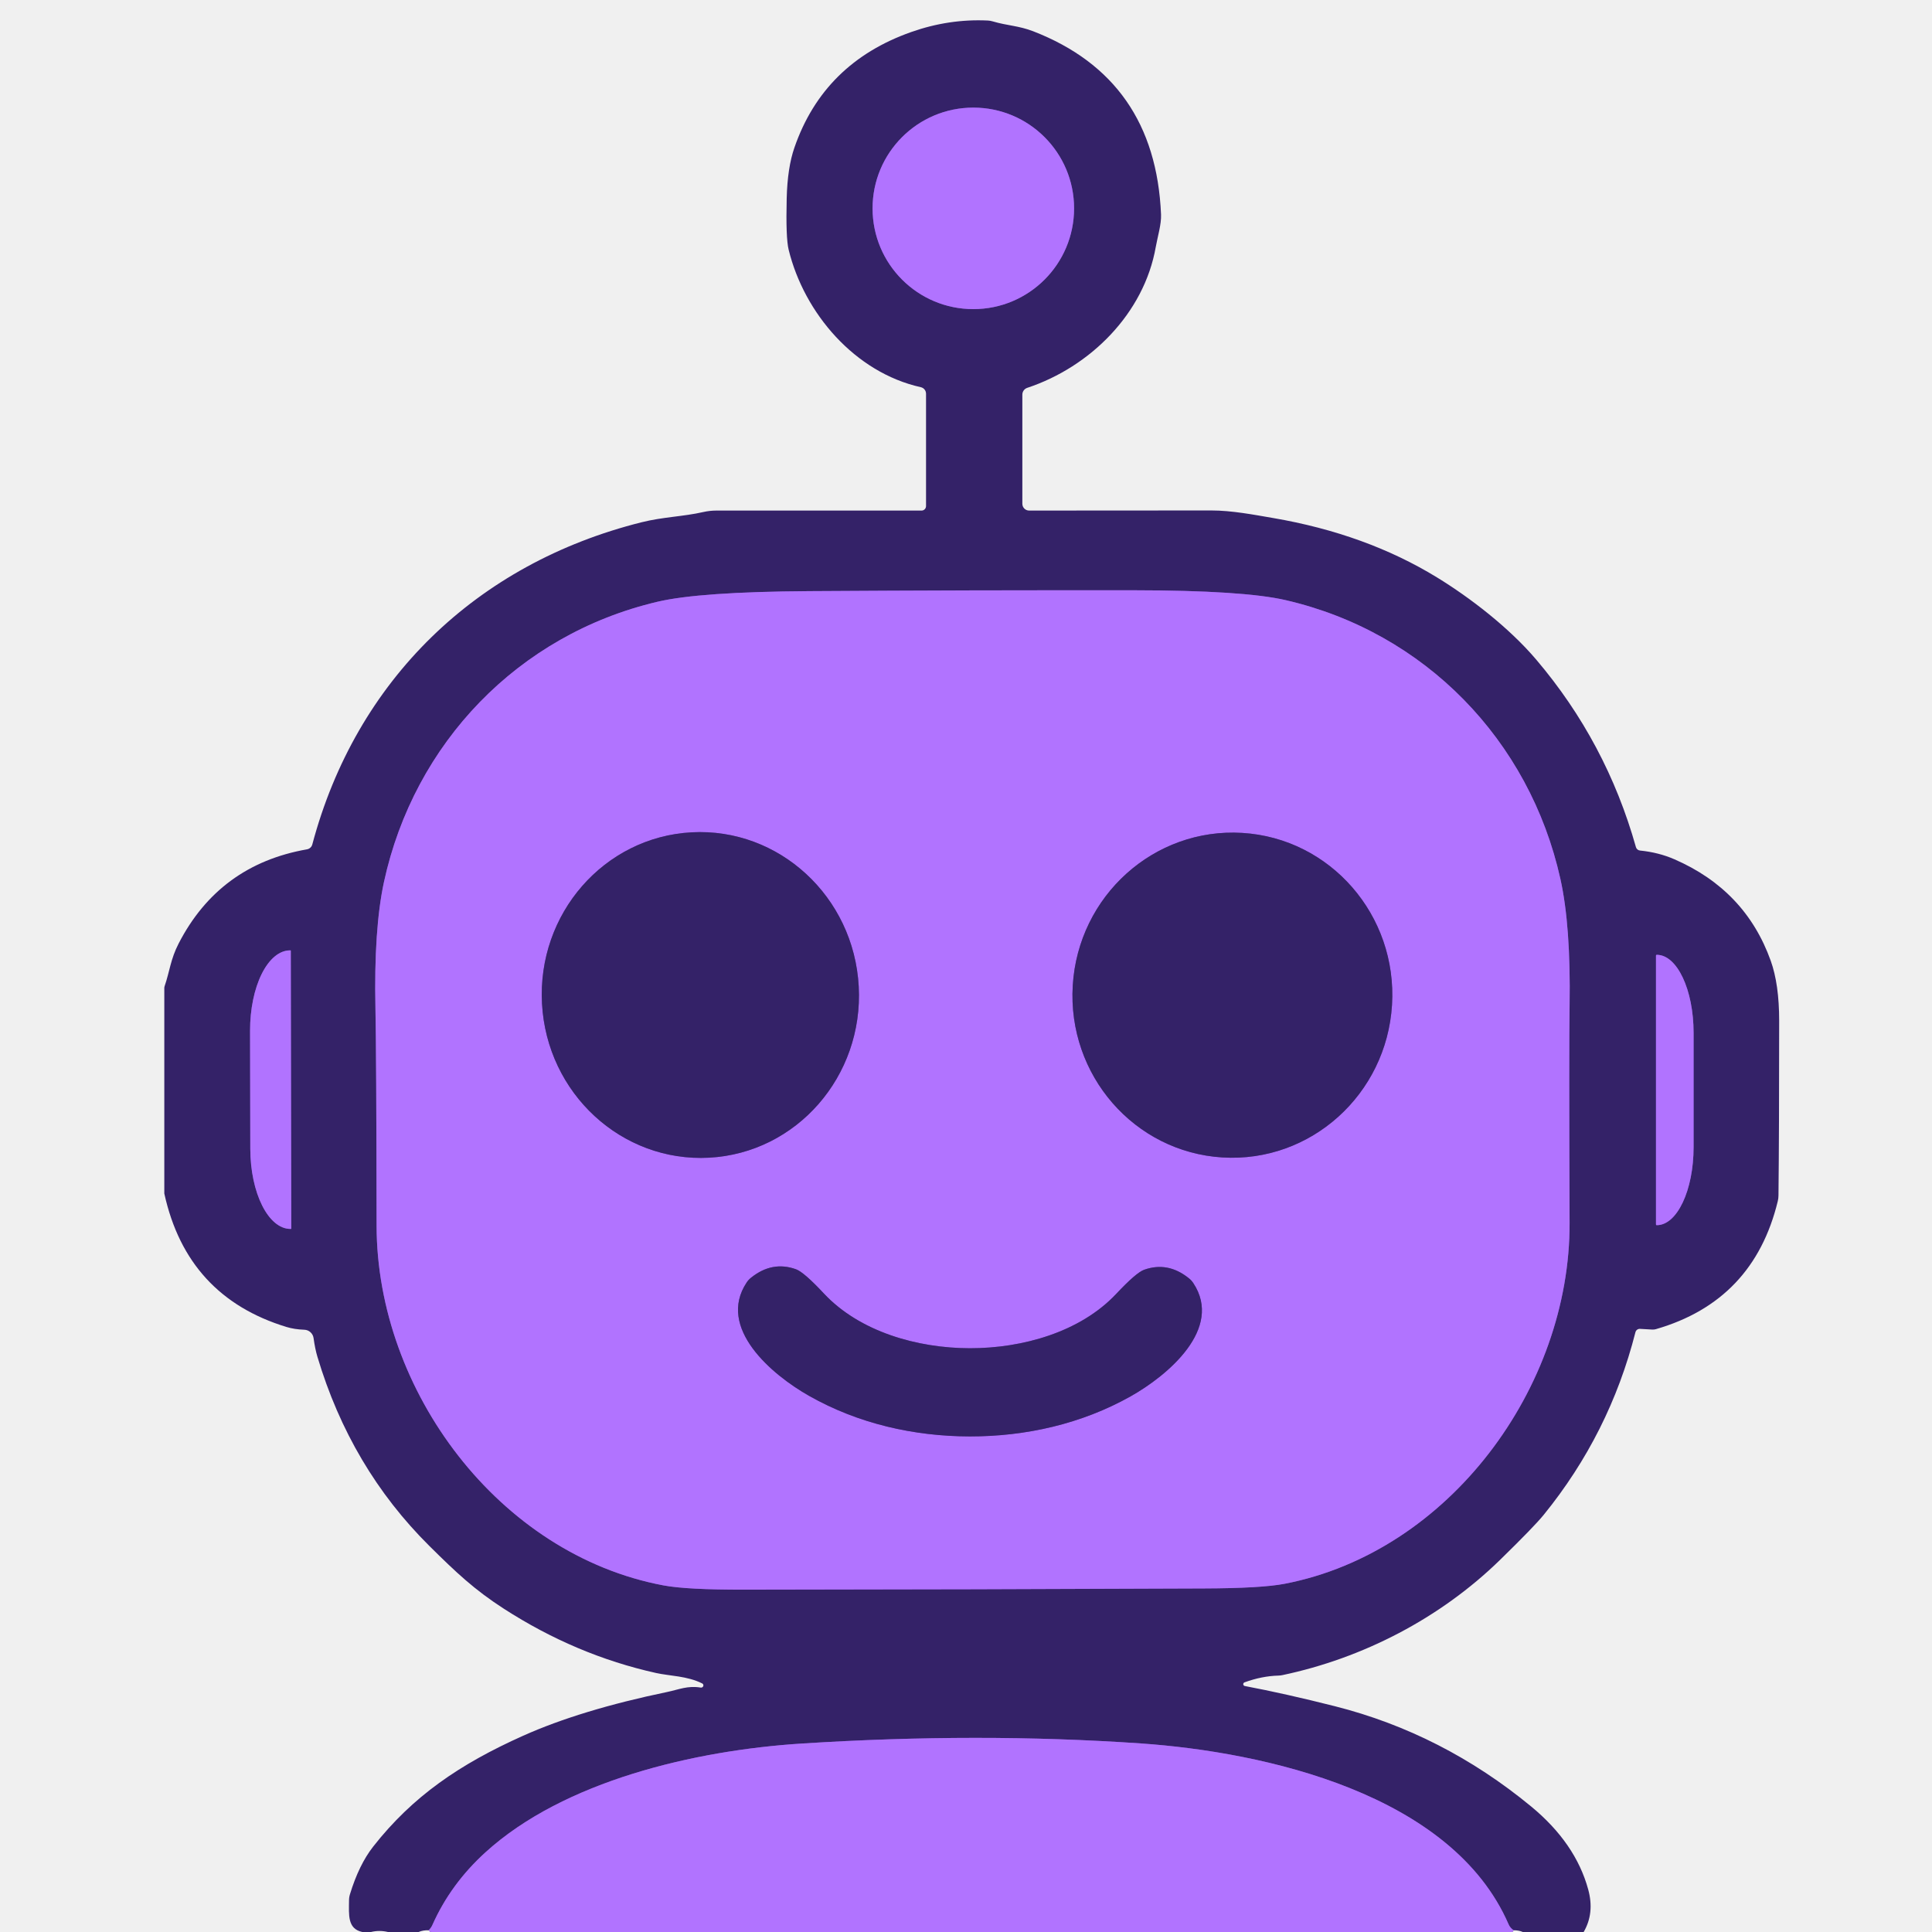
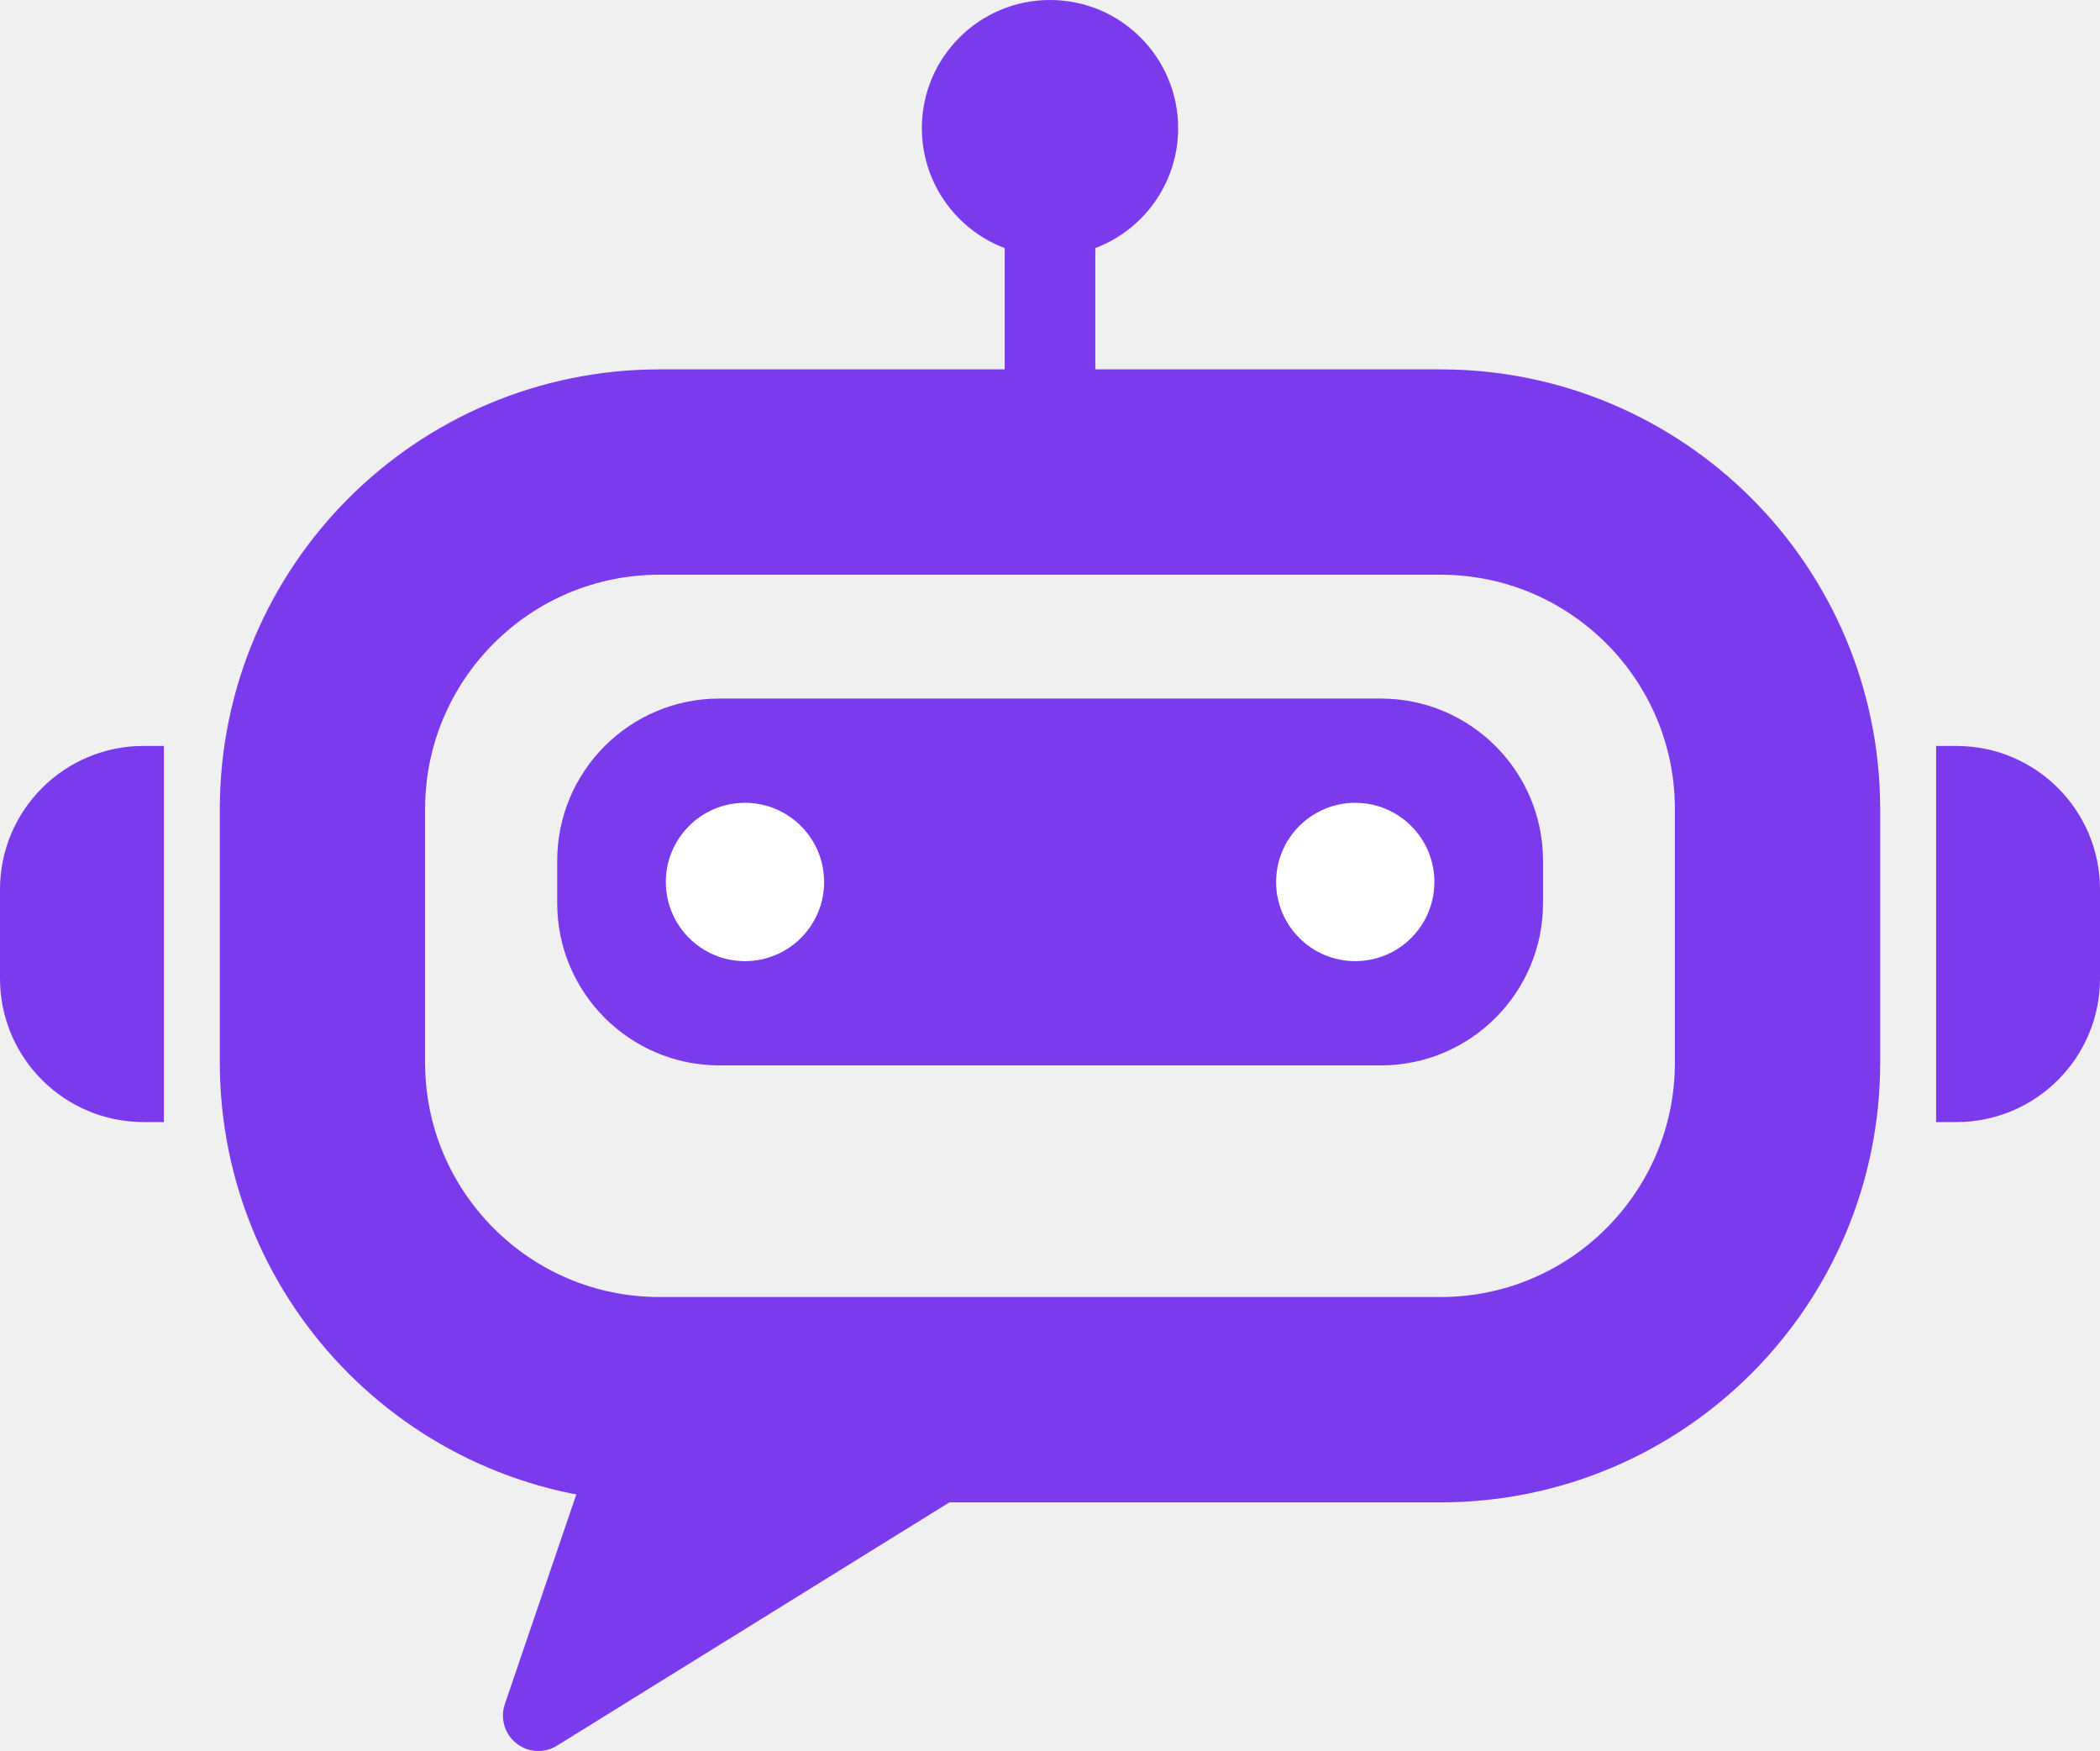
- <svg xmlns="http://www.w3.org/2000/svg" version="1.1" viewBox="0.00 0.00 335.00 335.00">
-   <g stroke-width="2.00" fill="none" stroke-linecap="butt">
-     <path stroke="#734bb4" vector-effect="non-scaling-stroke" d="   M 262.46 334.70   Q 261.84 334.28 261.58 333.66   C 251.75 311.03 219.34 303.79 197.77 302.30   Q 169.69 300.37 139.05 302.32   C 120.42 303.50 97.77 308.82 84.18 321.18   Q 78.14 326.67 74.99 333.75   Q 74.76 334.28 74.33 334.70" />
-     <path stroke="#734bb4" vector-effect="non-scaling-stroke" d="   M 186.24 36.13   A 17.47 17.47 0.0 0 0 168.77 18.66   A 17.47 17.47 0.0 0 0 151.30 36.13   A 17.47 17.47 0.0 0 0 168.77 53.60   A 17.47 17.47 0.0 0 0 186.24 36.13" />
-     <path stroke="#734bb4" vector-effect="non-scaling-stroke" d="   M 168.89 275.57   Q 173.55 275.56 208.70 275.43   Q 218.71 275.40 222.75 274.62   C 251.26 269.12 272.27 240.60 272.16 212.01   Q 272.04 181.67 272.16 174.32   Q 272.38 160.55 270.56 152.38   C 265.21 128.35 247.07 109.63 222.92 104.06   Q 215.61 102.37 196.58 102.35   Q 182.48 102.34 168.44 102.37   Q 154.40 102.41 140.30 102.50   Q 121.27 102.62 113.97 104.35   C 89.85 110.04 71.81 128.86 66.58 152.92   Q 64.81 161.10 65.10 174.86   Q 65.26 182.21 65.30 212.55   C 65.34 241.14 86.50 269.55 115.04 274.90   Q 119.08 275.66 129.09 275.64   Q 164.24 275.58 168.89 275.57" />
-     <path stroke="#734bb4" vector-effect="non-scaling-stroke" d="   M 50.50 213.05   L 50.42 164.83   A 0.04 0.04 0.0 0 0 50.38 164.79   L 50.29 164.79   A 13.92 6.95 89.9 0 0 43.36 178.73   L 43.40 199.19   A 13.92 6.95 89.9 0 0 50.37 213.09   L 50.46 213.09   A 0.04 0.04 0.0 0 0 50.50 213.05" />
-     <path stroke="#734bb4" vector-effect="non-scaling-stroke" d="   M 287.14 165.68   L 287.14 212.32   A 0.12 0.12 0.0 0 0 287.26 212.44   L 287.28 212.44   A 13.52 6.38 -90.0 0 0 293.66 198.92   L 293.66 179.08   A 13.52 6.38 90.0 0 0 287.28 165.56   L 287.26 165.56   A 0.12 0.12 0.0 0 0 287.14 165.68" />
-     <path stroke="#734bb4" vector-effect="non-scaling-stroke" d="   M 122.968 200.739   A 28.25 27.50 86.9 0 0 148.9 171.043   A 28.25 27.50 86.9 0 0 119.912 144.321   A 28.25 27.50 86.9 0 0 93.98 174.017   A 28.25 27.50 86.9 0 0 122.968 200.739" />
-     <path stroke="#734bb4" vector-effect="non-scaling-stroke" d="   M 211.969 200.697   A 28.19 27.73 93.5 0 0 241.368 174.253   A 28.19 27.73 93.5 0 0 215.411 144.423   A 28.19 27.73 93.5 0 0 186.012 170.867   A 28.19 27.73 93.5 0 0 211.969 200.697" />
-     <path stroke="#734bb4" vector-effect="non-scaling-stroke" d="   M 168.16 249.07   C 177.86 249.08 187.51 246.91 196.03 242.13   C 202.52 238.48 212.13 230.38 206.92 222.49   A 3.54 3.52 -87.7 0 0 206.14 221.64   Q 202.50 218.71 198.39 220.17   Q 197.01 220.66 193.52 224.38   C 187.30 230.98 177.29 233.79 168.18 233.78   C 159.07 233.77 149.07 230.92 142.87 224.30   Q 139.39 220.57 138.01 220.08   Q 133.90 218.61 130.25 221.53   A 3.54 3.52 87.9 0 0 129.47 222.37   C 124.24 230.25 133.82 238.38 140.30 242.04   C 148.81 246.86 158.45 249.05 168.16 249.07" />
+ <svg xmlns="http://www.w3.org/2000/svg" width="104.654mm" height="87.238mm" viewBox="0 0 104.654 87.238" version="1.1" id="svg1">
+   <defs id="defs1">
+     <clipPath clipPathUnits="userSpaceOnUse" id="clipPath9">
+       <path d="M 0,665.386 H 2260.762 V 0 H 0 Z" transform="translate(-497.6624,-323.8617)" id="path9" />
+     </clipPath>
+     <clipPath clipPathUnits="userSpaceOnUse" id="clipPath11">
+       <path d="M 0,665.386 H 2260.762 V 0 H 0 Z" transform="translate(-489.2319,-371.0748)" id="path11" />
+     </clipPath>
+     <clipPath clipPathUnits="userSpaceOnUse" id="clipPath13">
+       <path d="M 0,665.386 H 2260.762 V 0 H 0 Z" transform="translate(-410.5915,-396.98)" id="path13" />
+     </clipPath>
+     <clipPath clipPathUnits="userSpaceOnUse" id="clipPath15">
+       <path d="M 0,665.386 H 2260.762 V 0 H 0 Z" transform="translate(-496.8031,-396.98)" id="path15" />
+     </clipPath>
+     <clipPath clipPathUnits="userSpaceOnUse" id="clipPath17">
+       <path d="M 0,665.386 H 2260.762 V 0 H 0 Z" transform="translate(-317.3249,-416.1909)" id="path17" />
+     </clipPath>
+     <clipPath clipPathUnits="userSpaceOnUse" id="clipPath19">
+       <path d="M 0,665.386 H 2260.762 V 0 H 0 Z" transform="translate(-567.6773,-416.1909)" id="path19" />
+     </clipPath>
+     <clipPath clipPathUnits="userSpaceOnUse" id="clipPath21">
+       <path d="M 0,665.386 H 2260.762 V 0 H 0 Z" transform="translate(-387.16,-328.944)" id="path21" />
+     </clipPath>
+     <clipPath clipPathUnits="userSpaceOnUse" id="clipPath23">
+       <path d="M 0,665.386 H 2260.762 V 0 H 0 Z" transform="translate(-460.603,-503.4386)" id="path23" />
+     </clipPath>
+     <clipPath clipPathUnits="userSpaceOnUse" id="clipPath25">
+       <path d="M 0,665.386 H 2260.762 V 0 H 0 Z" id="path25" />
+     </clipPath>
+   </defs>
+   <g id="layer1" transform="translate(-51.07651,-95.52195)">
+     <path id="path8" d="m 0,0 h -110.323 c -26.297,0 -47.615,21.318 -47.615,47.615 v 35.782 c 0,26.297 21.318,47.615 47.615,47.615 H 0 c 26.297,0 47.615,-21.318 47.615,-47.615 V 47.615 C 47.615,21.318 26.297,0 0,0 Z" style="fill:none;stroke:#7c3aed;stroke-width:29;stroke-linecap:butt;stroke-linejoin:miter;stroke-miterlimit:10;stroke-dasharray:none;stroke-opacity:1" transform="matrix(0.3527778,0,0,-0.3527778,122.8634,165.2587)" clip-path="url(#clipPath9)" />
+     <path id="path10" d="m 0,0 h -93.43 c -12.656,0 -22.916,10.26 -22.916,22.916 v 5.979 c 0,12.656 10.26,22.915 22.916,22.915 H 0 c 12.656,0 22.916,-10.259 22.916,-22.915 V 22.916 C 22.916,10.26 12.656,0 0,0" style="fill:#7c3aed;fill-opacity:1;fill-rule:nonzero;stroke:none" transform="matrix(0.3527778,0,0,-0.3527778,119.8893,148.6029)" clip-path="url(#clipPath11)" />
+     <path id="path12" d="m 0,0 c 0,-6.175 -5.006,-11.181 -11.181,-11.181 -6.174,0 -11.18,5.006 -11.18,11.181 0,6.175 5.006,11.181 11.18,11.181 C -5.006,11.181 0,6.175 0,0" style="fill:#ffffff;fill-opacity:1;fill-rule:nonzero;stroke:none" transform="matrix(0.3527778,0,0,-0.3527778,92.14676,139.4642)" clip-path="url(#clipPath13)" />
+     <path id="path14" d="m 0,0 c 0,-6.175 -5.006,-11.181 -11.181,-11.181 -6.174,0 -11.18,5.006 -11.18,11.181 0,6.175 5.006,11.181 11.18,11.181 C -5.006,11.181 0,6.175 0,0" style="fill:#ffffff;fill-opacity:1;fill-rule:nonzero;stroke:none" transform="matrix(0.3527778,0,0,-0.3527778,122.5603,139.4642)" clip-path="url(#clipPath15)" />
+     <path id="path16" d="m 0,0 h -2.874 c -11.2,0 -20.279,-9.079 -20.279,-20.278 v -12.561 c 0,-11.2 9.079,-20.278 20.279,-20.278 H 0 Z" style="fill:#7c3aed;fill-opacity:1;fill-rule:nonzero;stroke:none" transform="matrix(0.3527778,0,0,-0.3527778,59.24438,132.687)" clip-path="url(#clipPath17)" />
+     <path id="path18" d="m 0,0 h 2.874 c 11.2,0 20.279,-9.079 20.279,-20.278 v -12.561 c 0,-11.2 -9.079,-20.278 -20.279,-20.278 H 0 Z" style="fill:#7c3aed;fill-opacity:1;fill-rule:nonzero;stroke:none" transform="matrix(0.3527778,0,0,-0.3527778,147.5631,132.687)" clip-path="url(#clipPath19)" />
+     <path id="path20" d="M 0,0 -16.941,-49.694 51.388,-7.341 Z" style="fill:#7c3aed;fill-opacity:1;fill-rule:nonzero;stroke:#7c3aed;stroke-width:10;stroke-linecap:round;stroke-linejoin:round;stroke-miterlimit:10;stroke-dasharray:none;stroke-opacity:1" transform="matrix(0.3527778,0,0,-0.3527778,83.88065,163.4658)" clip-path="url(#clipPath21)" />
+     <path id="path22" d="m 0,0 c 0,-9.997 -8.104,-18.102 -18.102,-18.102 -9.997,0 -18.102,8.105 -18.102,18.102 0,9.997 8.105,18.102 18.102,18.102 C -8.104,18.102 0,9.997 0,0" style="fill:#7c3aed;fill-opacity:1;fill-rule:nonzero;stroke:none" transform="matrix(0.3527778,0,0,-0.3527778,109.7897,101.9079)" clip-path="url(#clipPath23)" />
+     <path id="path24" d="m 448.901,453.744 h -12.8 v 36.896 h 12.8 z" style="fill:#7c3aed;fill-opacity:1;fill-rule:nonzero;stroke:none" transform="matrix(0.3527778,0,0,-0.3527778,-52.70079,279.5099)" clip-path="url(#clipPath25)" />
  </g>
-   <path fill="#342268" d="   M 274.60 335.00   L 264.05 335.00   Q 263.38 334.70 262.46 334.70   Q 261.84 334.28 261.58 333.66   C 251.75 311.03 219.34 303.79 197.77 302.30   Q 169.69 300.37 139.05 302.32   C 120.42 303.50 97.77 308.82 84.18 321.18   Q 78.14 326.67 74.99 333.75   Q 74.76 334.28 74.33 334.70   Q 73.33 334.67 72.59 335.00   L 67.27 335.00   Q 65.77 334.65 64.33 335.00   L 62.82 335.00   C 60.23 334.44 60.50 332.04 60.52 329.53   A 3.70 3.57 54.6 0 1 60.68 328.46   Q 62.24 323.34 64.71 320.19   C 71.56 311.46 79.72 305.89 90.71 300.97   Q 100.72 296.49 115.65 293.39   C 117.81 292.94 119.19 292.25 121.52 292.62   A 0.39 0.38 -26.7 0 0 121.76 291.90   C 119.16 290.59 116.08 290.61 113.76 290.09   Q 99.84 287.00 87.34 278.93   C 82.25 275.64 79.11 272.68 74.48 268.09   Q 60.78 254.51 55.03 235.23   Q 54.63 233.89 54.37 232.01   A 1.68 1.67 86.7 0 0 52.76 230.57   Q 51.06 230.51 49.67 230.09   Q 32.43 224.83 28.50 206.99   A 0.24 0.08 63.4 0 1 28.49 206.92   L 28.49 171.31   A 1.01 0.86 -40.3 0 1 28.54 171.01   C 29.41 168.49 29.57 166.32 30.97 163.61   Q 38.01 149.94 53.23 147.27   A 1.17 1.15 2.3 0 0 54.15 146.43   C 61.75 117.90 82.64 97.72 111.24 90.56   C 115.00 89.62 118.47 89.58 121.97 88.78   A 10.28 10.19 38.4 0 1 124.22 88.53   L 159.80 88.53   A 0.78 0.77 90.0 0 0 160.57 87.75   L 160.57 68.27   A 1.16 1.15 -83.8 0 0 159.67 67.14   C 148.23 64.59 139.45 54.32 136.75 43.31   Q 136.24 41.25 136.41 34.39   Q 136.54 29.07 137.75 25.59   Q 142.83 10.90 158.01 5.55   Q 164.57 3.24 171.28 3.56   A 3.45 3.42 -34.9 0 1 172.14 3.71   C 174.68 4.46 176.63 4.45 179.15 5.42   Q 200.33 13.64 201.32 37.21   C 201.39 38.89 200.72 41.05 200.41 42.79   C 198.39 54.36 189.03 63.63 178.12 67.25   A 1.24 1.24 0.0 0 0 177.27 68.43   L 177.27 87.35   A 1.18 1.18 0.0 0 0 178.45 88.53   Q 202.53 88.51 210.02 88.51   C 213.59 88.51 217.40 89.25 220.74 89.82   Q 236.85 92.58 249.15 100.11   C 254.87 103.61 261.65 108.81 266.38 114.38   Q 278.54 128.69 283.66 146.88   A 0.82 0.82 0.0 0 0 284.38 147.48   Q 287.62 147.81 290.32 148.99   Q 302.66 154.35 307.04 166.60   Q 308.50 170.68 308.50 176.99   Q 308.50 196.23 308.38 207.28   A 4.24 4.08 -39.2 0 1 308.26 208.27   Q 304.07 225.58 287.12 230.47   A 1.86 1.83 -50.8 0 1 286.49 230.54   L 284.37 230.42   A 0.77 0.77 0.0 0 0 283.58 230.99   Q 279.10 248.61 267.66 262.68   Q 266.01 264.71 260.12 270.46   C 249.74 280.60 236.30 287.53 222.35 290.46   A 3.84 3.67 36.9 0 1 221.68 290.54   Q 218.79 290.62 215.80 291.71   A 0.33 0.33 0.0 0 0 215.85 292.35   Q 222.76 293.65 231.46 295.85   Q 250.14 300.58 265.49 313.23   Q 273.20 319.59 275.39 327.63   Q 276.51 331.73 274.60 335.00   Z   M 186.24 36.13   A 17.47 17.47 0.0 0 0 168.77 18.66   A 17.47 17.47 0.0 0 0 151.30 36.13   A 17.47 17.47 0.0 0 0 168.77 53.60   A 17.47 17.47 0.0 0 0 186.24 36.13   Z   M 168.89 275.57   Q 173.55 275.56 208.70 275.43   Q 218.71 275.40 222.75 274.62   C 251.26 269.12 272.27 240.60 272.16 212.01   Q 272.04 181.67 272.16 174.32   Q 272.38 160.55 270.56 152.38   C 265.21 128.35 247.07 109.63 222.92 104.06   Q 215.61 102.37 196.58 102.35   Q 182.48 102.34 168.44 102.37   Q 154.40 102.41 140.30 102.50   Q 121.27 102.62 113.97 104.35   C 89.85 110.04 71.81 128.86 66.58 152.92   Q 64.81 161.10 65.10 174.86   Q 65.26 182.21 65.30 212.55   C 65.34 241.14 86.50 269.55 115.04 274.90   Q 119.08 275.66 129.09 275.64   Q 164.24 275.58 168.89 275.57   Z   M 50.50 213.05   L 50.42 164.83   A 0.04 0.04 0.0 0 0 50.38 164.79   L 50.29 164.79   A 13.92 6.95 89.9 0 0 43.36 178.73   L 43.40 199.19   A 13.92 6.95 89.9 0 0 50.37 213.09   L 50.46 213.09   A 0.04 0.04 0.0 0 0 50.50 213.05   Z   M 287.14 165.68   L 287.14 212.32   A 0.12 0.12 0.0 0 0 287.26 212.44   L 287.28 212.44   A 13.52 6.38 -90.0 0 0 293.66 198.92   L 293.66 179.08   A 13.52 6.38 90.0 0 0 287.28 165.56   L 287.26 165.56   A 0.12 0.12 0.0 0 0 287.14 165.68   Z" />
-   <circle fill="#b173ff" cx="168.77" cy="36.13" r="17.47" />
-   <path fill="#b173ff" d="   M 168.44 102.37   Q 182.48 102.34 196.58 102.35   Q 215.61 102.37 222.92 104.06   C 247.07 109.63 265.21 128.35 270.56 152.38   Q 272.38 160.55 272.16 174.32   Q 272.04 181.67 272.16 212.01   C 272.27 240.60 251.26 269.12 222.75 274.62   Q 218.71 275.40 208.70 275.43   Q 173.55 275.56 168.89 275.57   Q 164.24 275.58 129.09 275.64   Q 119.08 275.66 115.04 274.90   C 86.50 269.55 65.34 241.14 65.30 212.55   Q 65.26 182.21 65.10 174.86   Q 64.81 161.10 66.58 152.92   C 71.81 128.86 89.85 110.04 113.97 104.35   Q 121.27 102.62 140.30 102.50   Q 154.40 102.41 168.44 102.37   Z   M 122.968 200.739   A 28.25 27.50 86.9 0 0 148.9 171.043   A 28.25 27.50 86.9 0 0 119.912 144.321   A 28.25 27.50 86.9 0 0 93.98 174.017   A 28.25 27.50 86.9 0 0 122.968 200.739   Z   M 211.969 200.697   A 28.19 27.73 93.5 0 0 241.368 174.253   A 28.19 27.73 93.5 0 0 215.411 144.423   A 28.19 27.73 93.5 0 0 186.012 170.867   A 28.19 27.73 93.5 0 0 211.969 200.697   Z   M 168.16 249.07   C 177.86 249.08 187.51 246.91 196.03 242.13   C 202.52 238.48 212.13 230.38 206.92 222.49   A 3.54 3.52 -87.7 0 0 206.14 221.64   Q 202.50 218.71 198.39 220.17   Q 197.01 220.66 193.52 224.38   C 187.30 230.98 177.29 233.79 168.18 233.78   C 159.07 233.77 149.07 230.92 142.87 224.30   Q 139.39 220.57 138.01 220.08   Q 133.90 218.61 130.25 221.53   A 3.54 3.52 87.9 0 0 129.47 222.37   C 124.24 230.25 133.82 238.38 140.30 242.04   C 148.81 246.86 158.45 249.05 168.16 249.07   Z" />
-   <ellipse fill="#342268" cx="0.00" cy="0.00" transform="translate(121.44,172.53) rotate(86.9)" rx="28.25" ry="27.50" />
-   <ellipse fill="#342268" cx="0.00" cy="0.00" transform="translate(213.69,172.56) rotate(93.5)" rx="28.19" ry="27.73" />
-   <path fill="#b173ff" d="   M 50.50 213.05   A 0.04 0.04 0.0 0 1 50.46 213.09   L 50.37 213.09   A 13.92 6.95 89.9 0 1 43.40 199.19   L 43.36 178.73   A 13.92 6.95 89.9 0 1 50.29 164.79   L 50.38 164.79   A 0.04 0.04 0.0 0 1 50.42 164.83   L 50.50 213.05   Z" />
-   <path fill="#b173ff" d="   M 287.14 165.68   A 0.12 0.12 0.0 0 1 287.26 165.56   L 287.28 165.56   A 13.52 6.38 90.0 0 1 293.66 179.08   L 293.66 198.92   A 13.52 6.38 -90.0 0 1 287.28 212.44   L 287.26 212.44   A 0.12 0.12 0.0 0 1 287.14 212.32   L 287.14 165.68   Z" />
-   <path fill="#342268" d="   M 168.18 233.78   C 177.29 233.79 187.30 230.98 193.52 224.38   Q 197.01 220.66 198.39 220.17   Q 202.50 218.71 206.14 221.64   A 3.54 3.52 -87.7 0 1 206.92 222.49   C 212.13 230.38 202.52 238.48 196.03 242.13   C 187.51 246.91 177.86 249.08 168.16 249.07   C 158.45 249.05 148.81 246.86 140.30 242.04   C 133.82 238.38 124.24 230.25 129.47 222.37   A 3.54 3.52 87.9 0 1 130.25 221.53   Q 133.90 218.61 138.01 220.08   Q 139.39 220.57 142.87 224.30   C 149.07 230.92 159.07 233.77 168.18 233.78   Z" />
-   <path fill="#b173ff" d="   M 262.46 334.70   Q 262.30 334.82 262.23 335.00   L 74.78 335.00   Q 74.52 334.90 74.33 334.70   Q 74.76 334.28 74.99 333.75   Q 78.14 326.67 84.18 321.18   C 97.77 308.82 120.42 303.50 139.05 302.32   Q 169.69 300.37 197.77 302.30   C 219.34 303.79 251.75 311.03 261.58 333.66   Q 261.84 334.28 262.46 334.70   Z" />
</svg>
